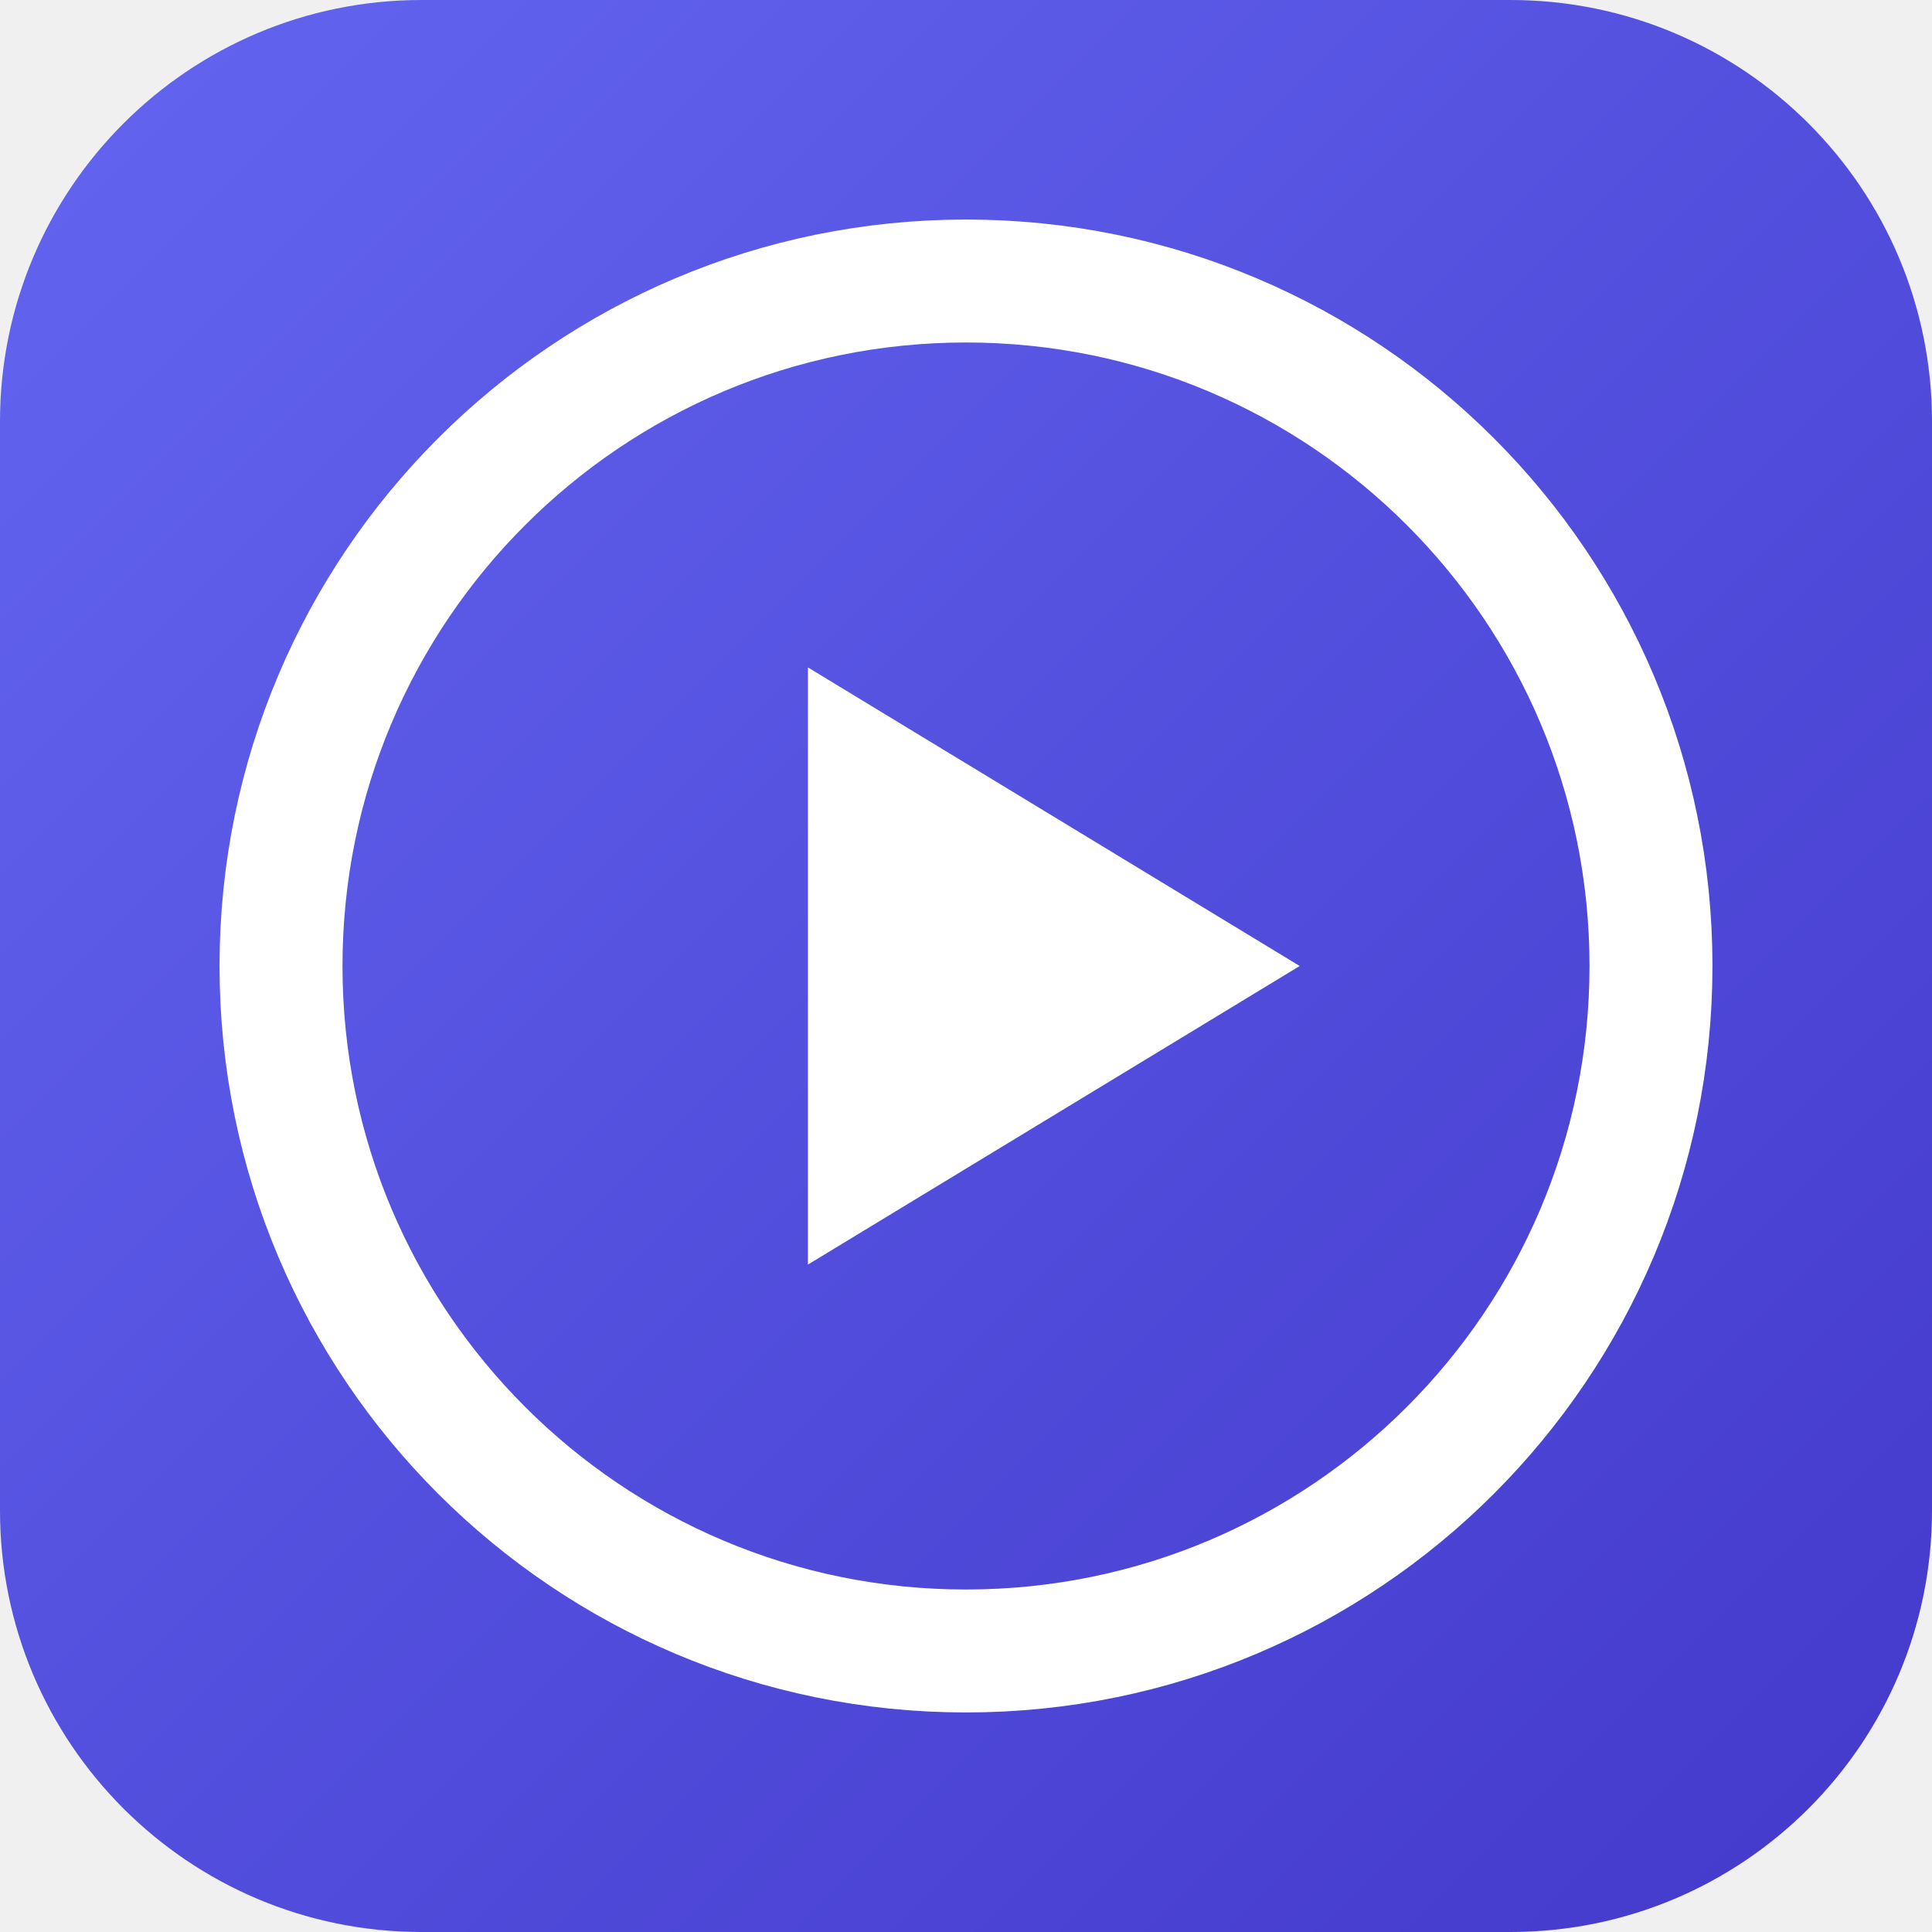
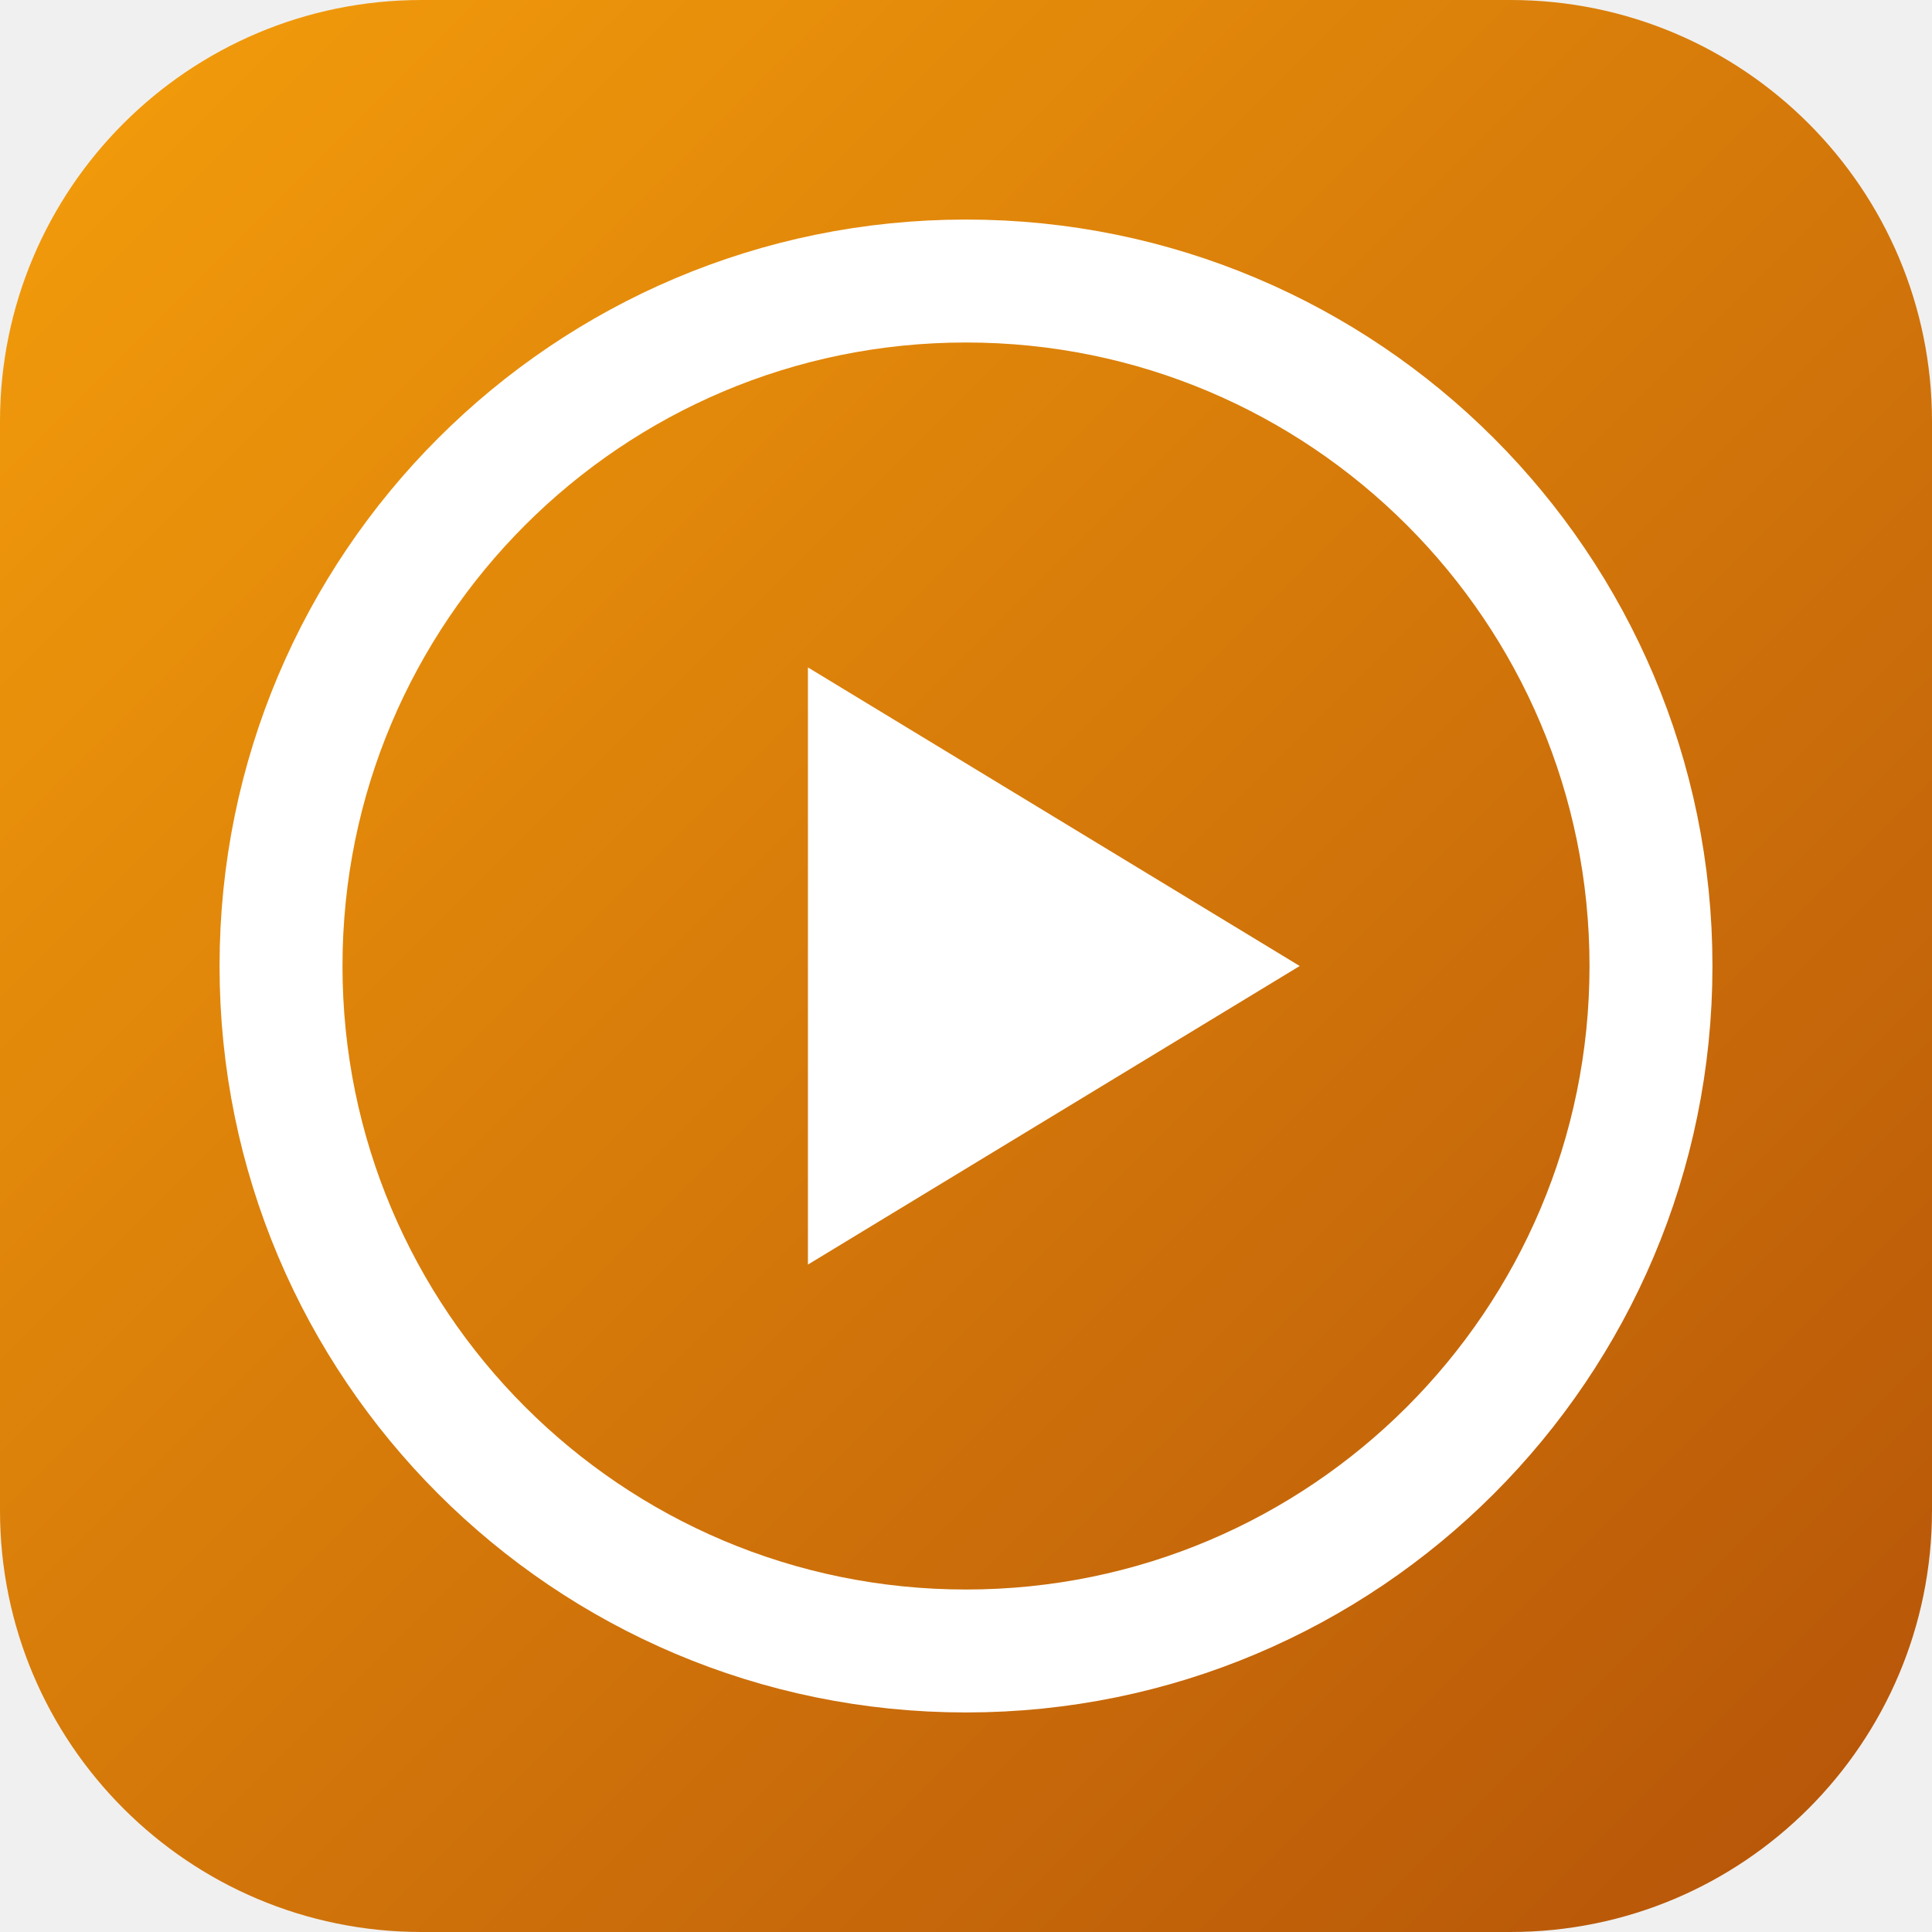
<svg xmlns="http://www.w3.org/2000/svg" viewBox="0 0 220 220">
  <defs>
    <linearGradient id="omf-grad" x1="0" y1="0" x2="1" y2="1">
-       <stop offset="0%" stop-color="#6366f1" />
-       <stop offset="100%" stop-color="#4338ca" />
+       <stop offset="0%" stop-color="#f59e0b" />
+       <stop offset="100%" stop-color="#b45309" />
    </linearGradient>
  </defs>
  <rect x="0" y="0" width="220" height="220" rx="48" fill="url(#omf-grad)" />
  <circle cx="110" cy="110" r="78" fill="none" stroke="#ffffff" stroke-width="14" />
  <path d="M 92 76 L 92 144 L 148 110 Z" fill="#ffffff" />
</svg>
